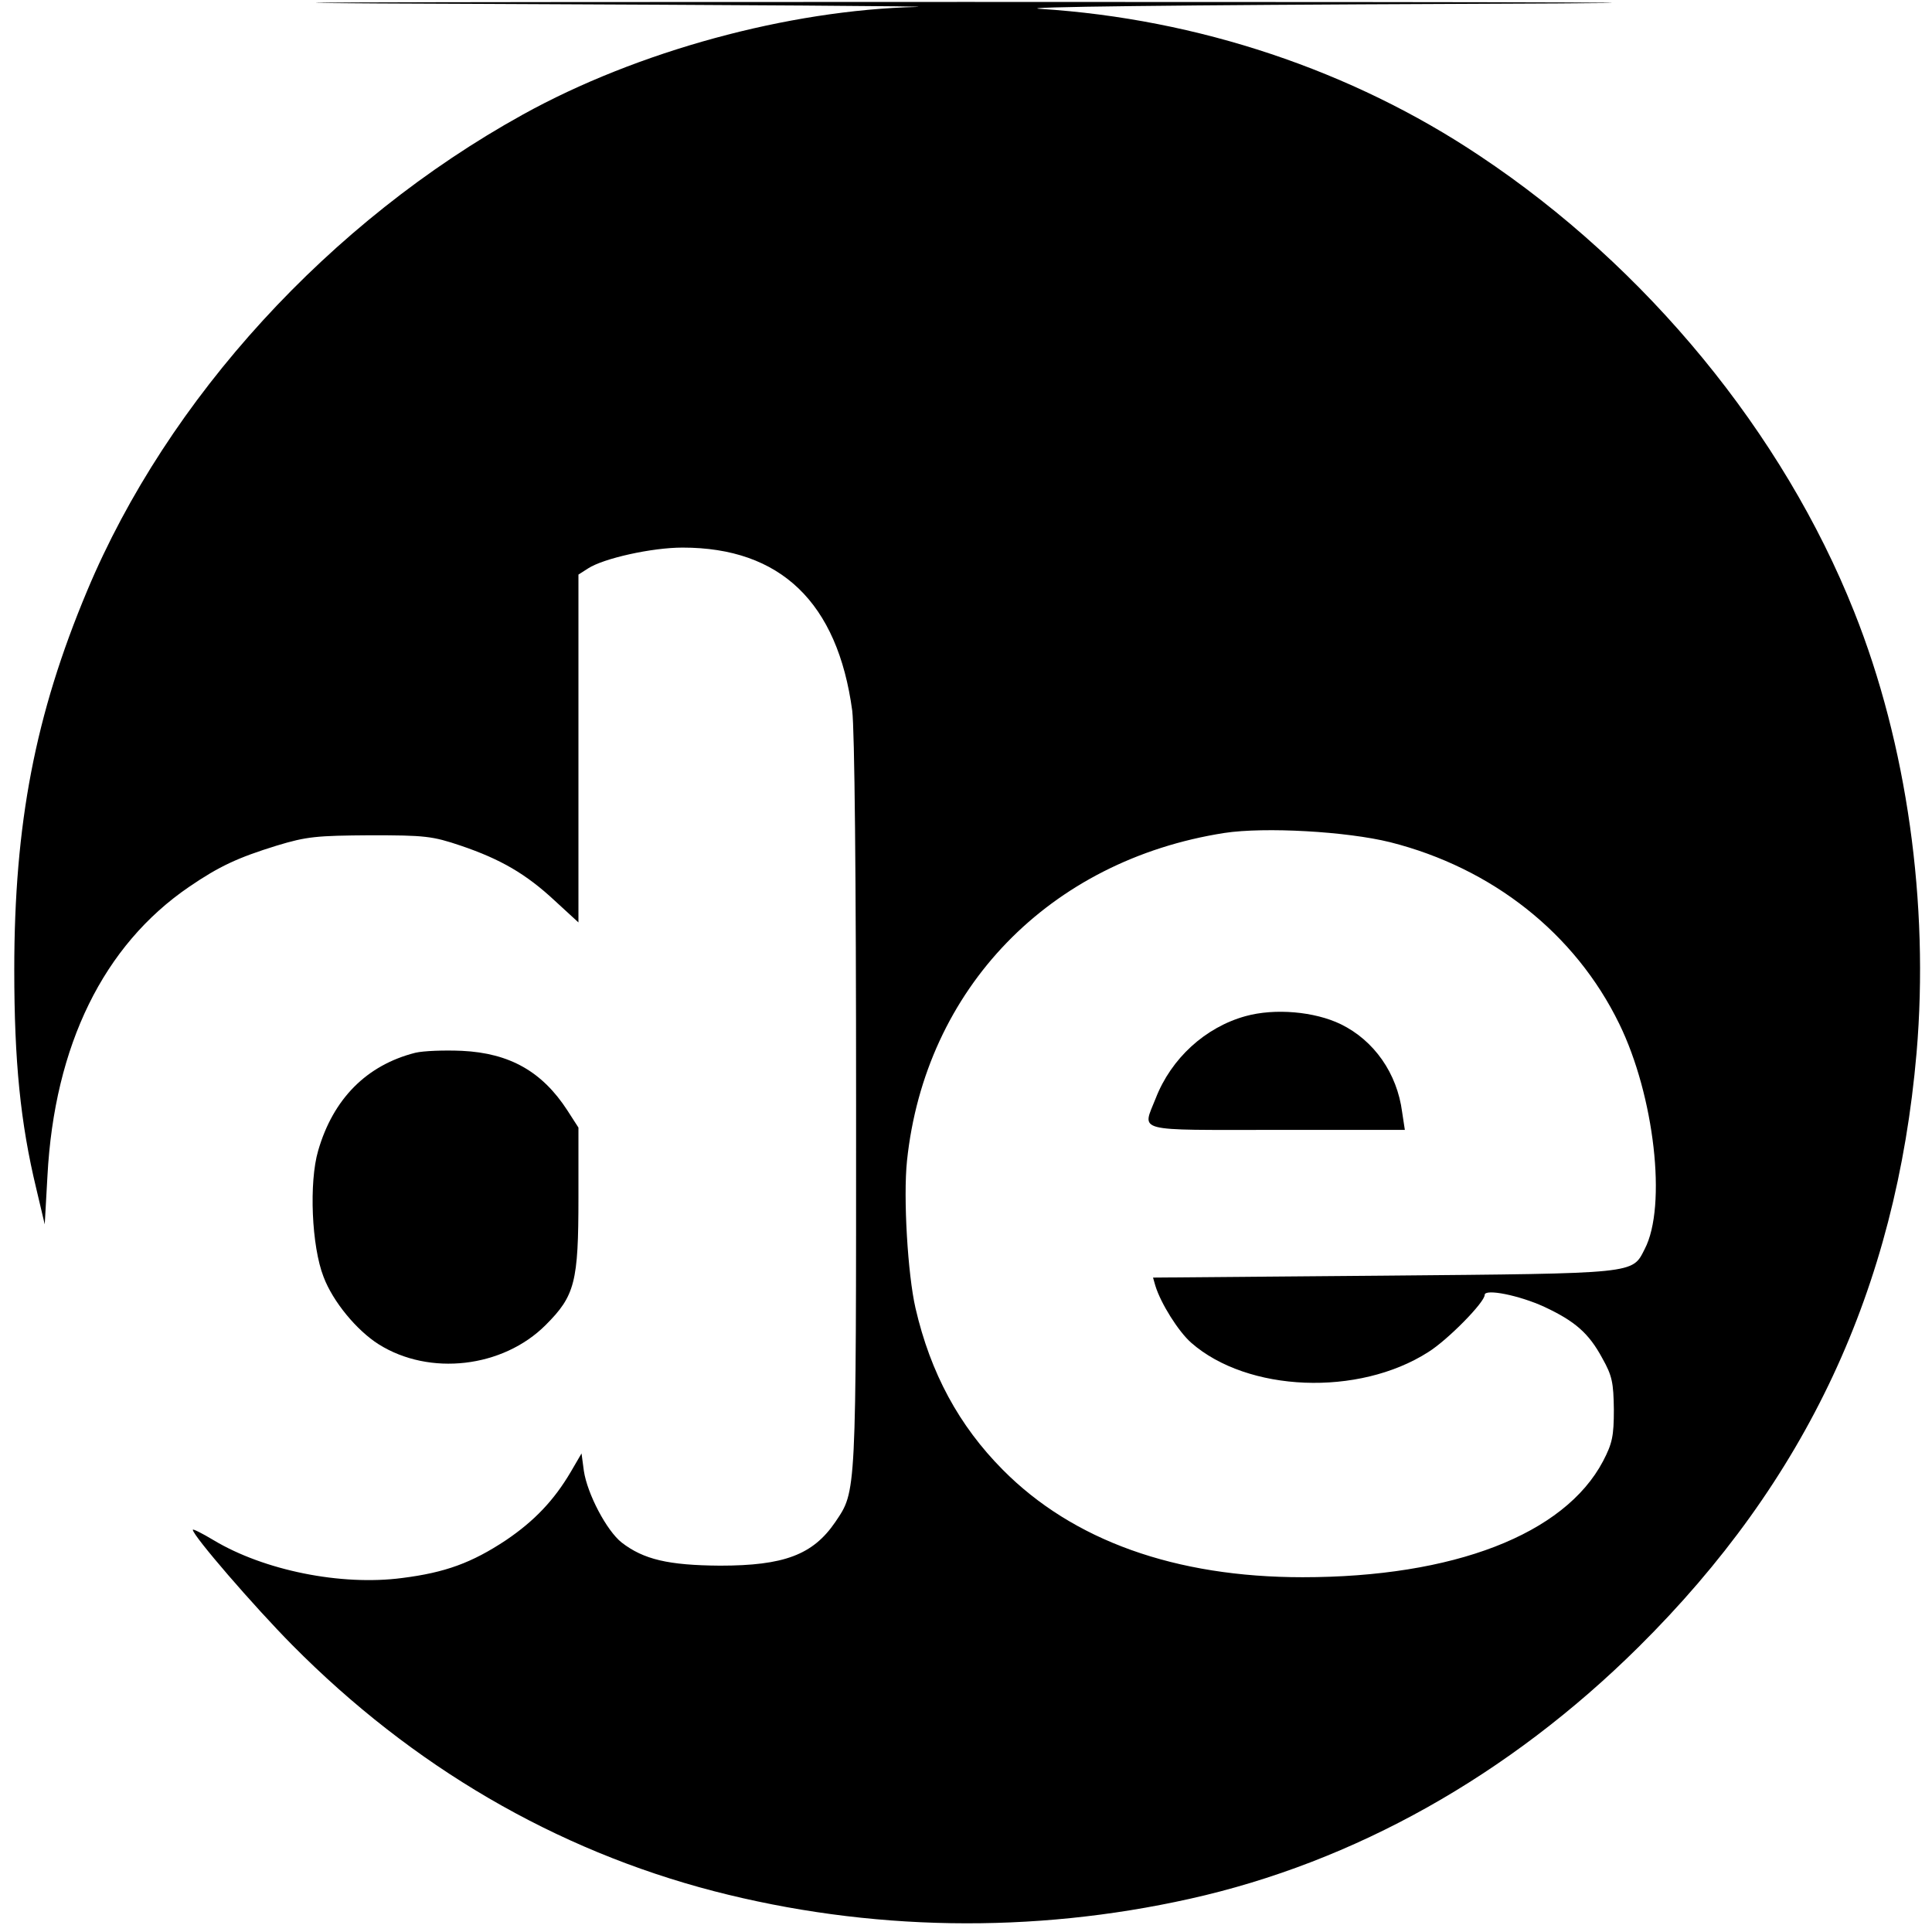
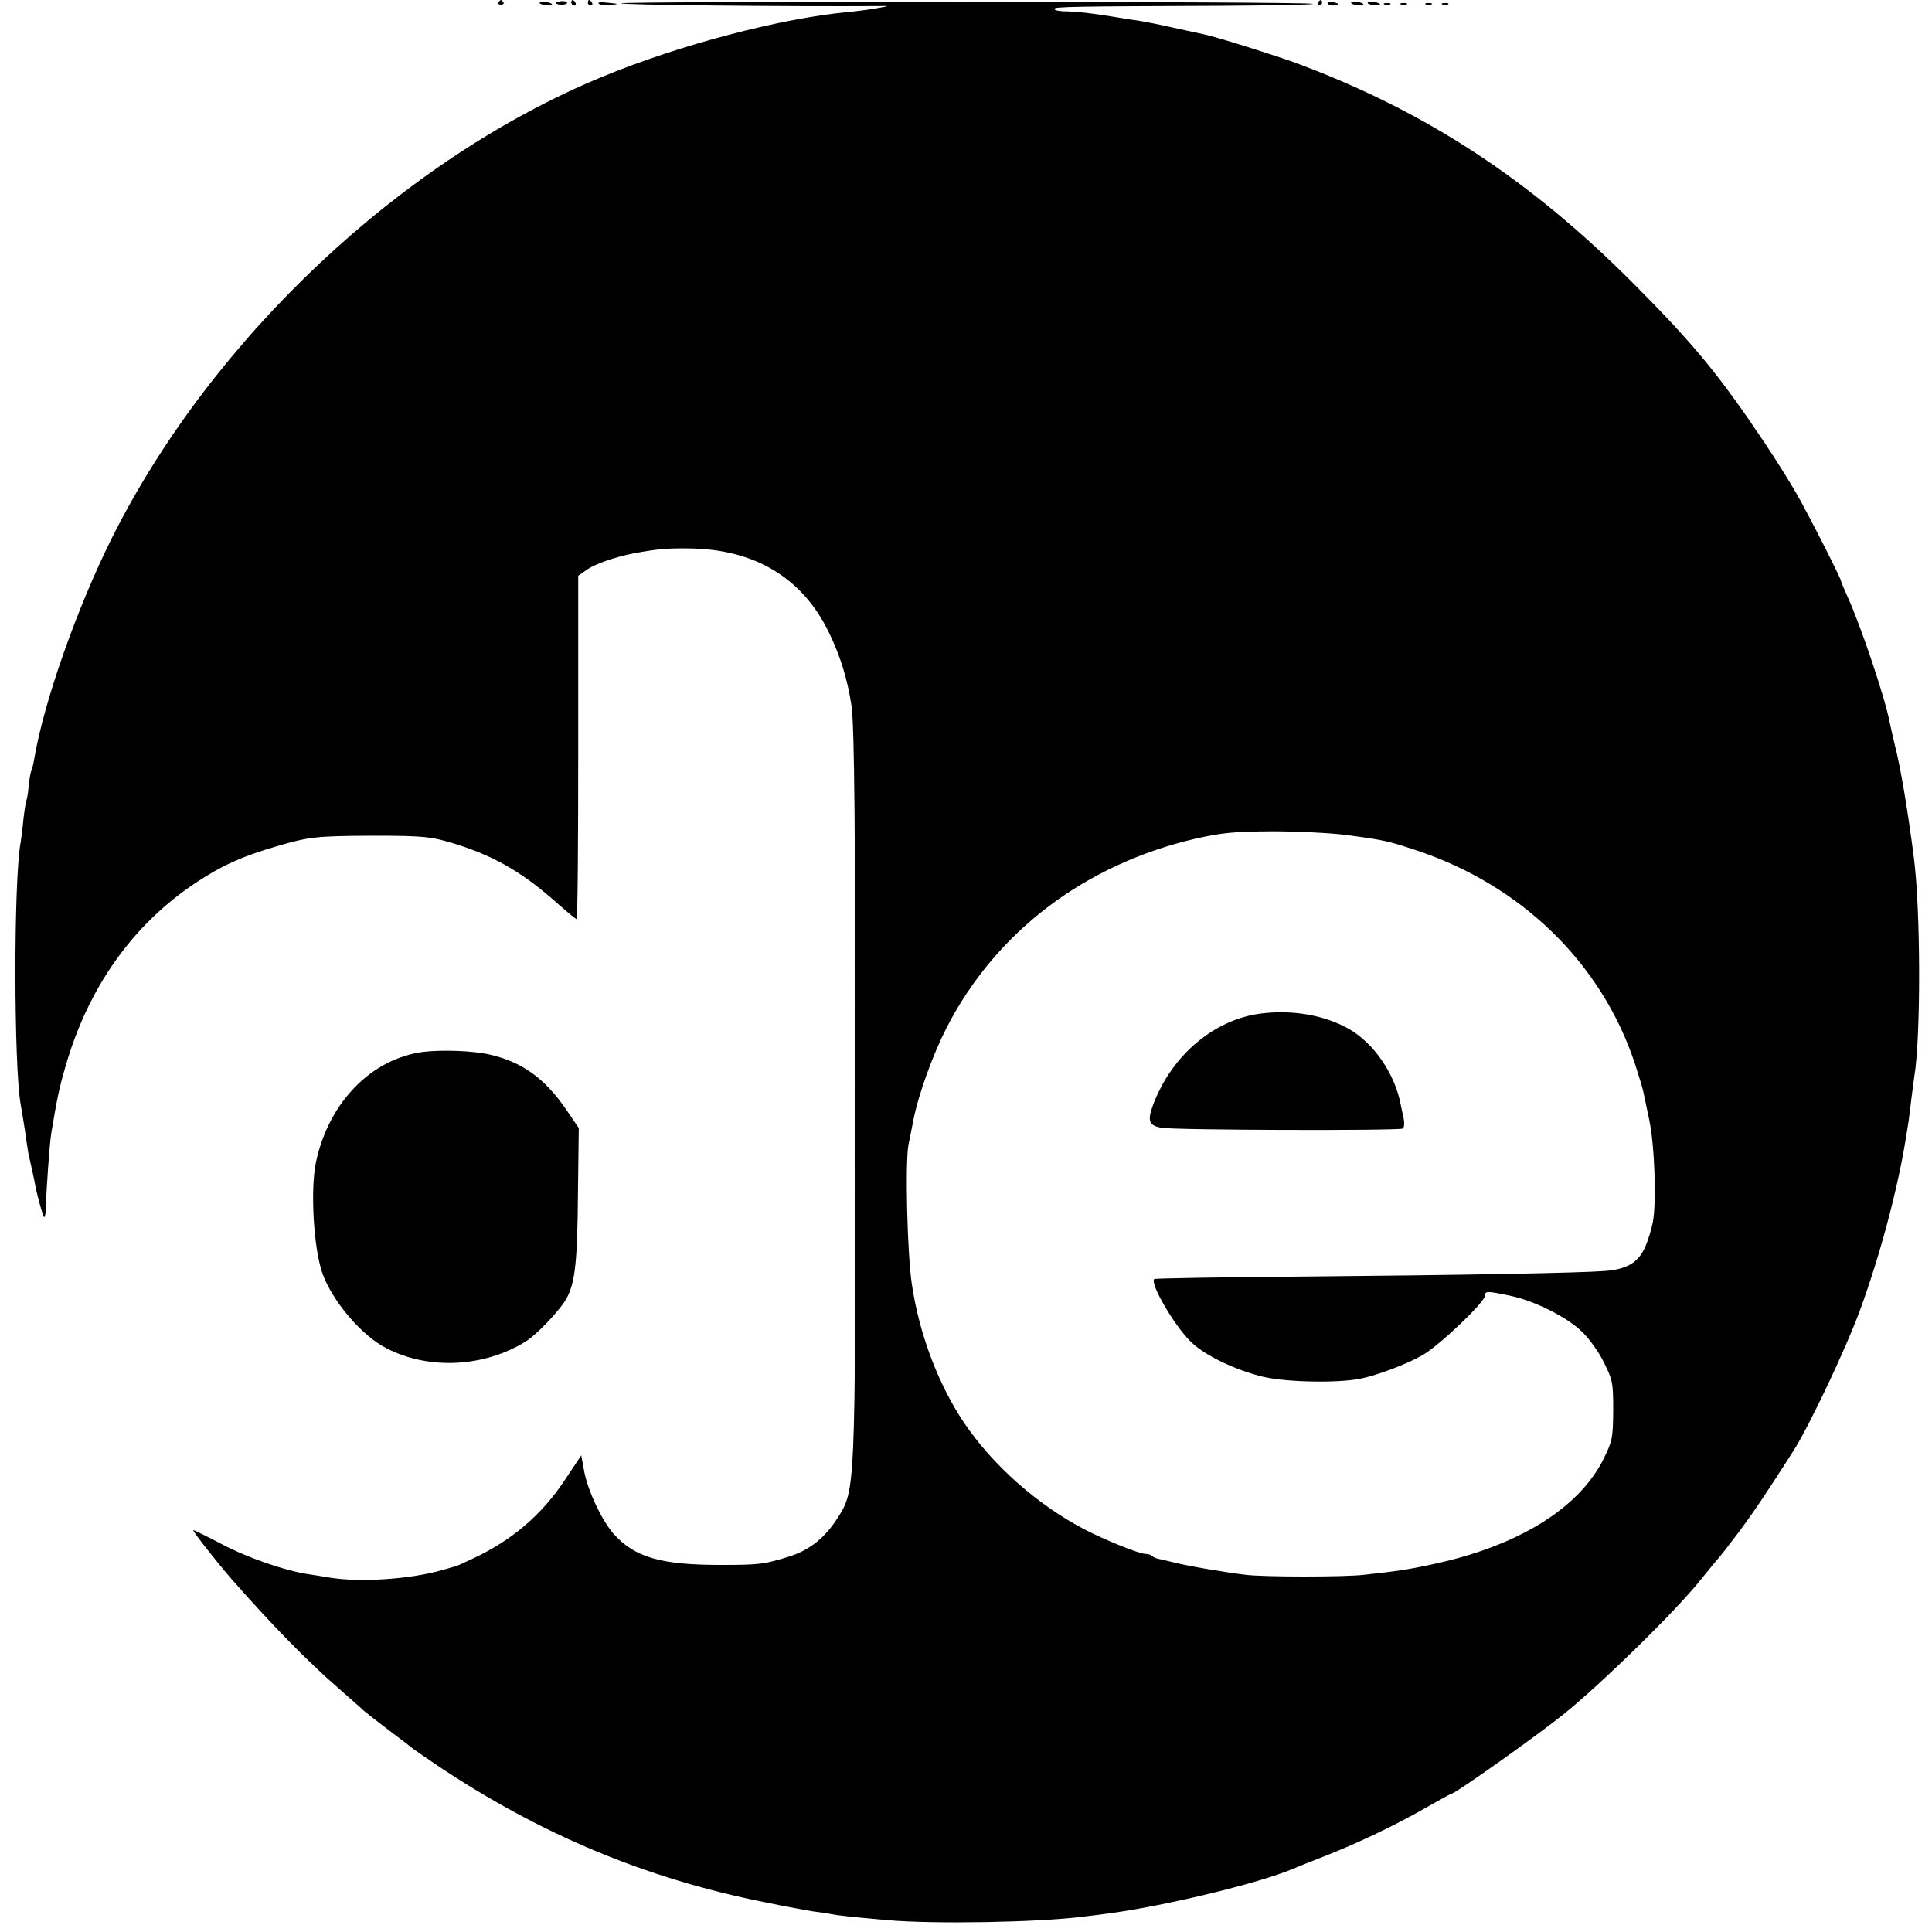
- <svg xmlns="http://www.w3.org/2000/svg" version="1.0" width="501pt" height="501pt" viewBox="0 0 501 501" preserveAspectRatio="xMidYMid meet">
-   <g transform="translate(0,501) scale(0.1,-0.1)" fill="#000000" stroke="none">
-     <path d="M1235 5000 c682 -3 1196 -6 1143 -8 -334 -8 -726 -115 -1022 -279 -501 -277 -921 -736 -1130 -1235 -135 -322 -189 -604 -189 -983 0 -237 16 -397 57 -567 l22 -93 7 125 c18 340 146 599 367 750 79 54 127 76 227 107 79 24 104 26 243 27 142 0 161 -2 235 -27 103 -35 169 -73 244 -143 l61 -56 0 451 0 451 25 16 c40 26 165 54 245 54 254 0 402 -142 440 -423 6 -50 10 -421 10 -1021 0 -1022 1 -1001 -54 -1083 -58 -85 -133 -113 -299 -113 -134 1 -198 16 -255 60 -39 31 -89 126 -98 186 l-6 45 -28 -48 c-43 -73 -94 -127 -168 -177 -89 -59 -158 -84 -269 -98 -159 -21 -359 20 -489 98 -30 18 -54 30 -54 27 0 -15 159 -199 258 -299 312 -315 682 -531 1093 -638 402 -104 826 -111 1234 -20 427 95 828 320 1164 653 435 431 668 929 721 1541 33 387 -25 801 -162 1144 -184 463 -538 894 -971 1182 -332 222 -731 355 -1139 381 -74 5 356 10 1097 13 797 3 350 5 -1290 5 -1686 0 -2103 -2 -1270 -5z m2370 -2174 c265 -67 480 -237 594 -471 91 -186 124 -473 66 -584 -33 -65 -17 -63 -677 -69 l-598 -5 6 -21 c14 -46 60 -119 93 -148 146 -128 434 -140 615 -24 51 32 146 129 146 148 0 17 90 -1 155 -31 79 -37 115 -68 150 -133 26 -46 29 -64 30 -133 0 -69 -4 -88 -28 -134 -100 -190 -388 -301 -779 -301 -330 0 -596 95 -778 279 -113 114 -187 250 -226 419 -20 87 -32 286 -22 382 47 446 369 779 823 850 105 16 317 4 430 -24z" />
-     <path d="M3230 2375 c-105 -29 -193 -110 -233 -213 -35 -89 -61 -82 314 -82 l332 0 -7 46 c-13 101 -73 186 -159 228 -68 33 -171 42 -247 21z" />
-     <path d="M1077 2280 c-126 -32 -213 -119 -252 -254 -24 -82 -17 -248 14 -327 24 -64 86 -139 143 -175 132 -83 322 -61 433 50 76 76 85 111 85 331 l0 181 -29 45 c-65 100 -149 148 -273 154 -46 2 -100 0 -121 -5z" />
+ <svg xmlns="http://www.w3.org/2000/svg" version="1.0" width="700pt" height="700pt" viewBox="0 0 700 700" preserveAspectRatio="xMidYMid meet">
+   <g transform="translate(0,700) scale(0.1,-0.1)" fill="#000000" stroke="none">
+     <path d="M1806 6992 c-3 -5 1 -9 9 -9 8 0 12 4 9 9 -3 4 -7 8 -9 8 -2 0 -6 -4 -9 -8z" />
+     <path d="M1956 6991 c-3 -4 6 -8 20 -9 13 -1 24 0 24 2 0 7 -40 14 -44 7z" />
+     <path d="M2015 6990 c-2 -3 5 -6 15 -7 11 -1 22 2 24 5 3 4 -4 8 -15 8 -11 0 -22 -3 -24 -6z" />
+     <path d="M2070 6990 c0 -5 5 -10 11 -10 5 0 7 5 4 10 -3 6 -8 10 -11 10 -2 0 -4 -4 -4 -10z" />
+     <path d="M2130 6990 c0 -5 5 -10 11 -10 5 0 7 5 4 10 -3 6 -8 10 -11 10 -2 0 -4 -4 -4 -10z" />
+     <path d="M2169 6987 c5 -5 24 -7 42 -5 33 3 33 4 -8 8 -23 3 -39 2 -34 -3z" />
+     <path d="M2250 6988 c0 -6 588 -12 935 -10 39 1 38 0 -10 -8 -27 -5 -75 -11 -106 -14 -242 -23 -605 -118 -884 -233 -725 -298 -1416 -947 -1779 -1671 -127 -254 -248 -598 -282 -802 -3 -19 -8 -38 -10 -42 -3 -4 -7 -28 -10 -54 -2 -26 -6 -49 -8 -53 -2 -3 -7 -34 -11 -68 -3 -34 -8 -72 -10 -84 -26 -133 -25 -817 0 -951 2 -11 9 -52 15 -91 5 -40 12 -79 13 -87 7 -29 21 -95 22 -100 6 -39 31 -130 35 -130 3 0 6 15 6 33 1 53 14 241 20 273 21 125 28 160 51 239 82 287 244 515 473 667 94 62 164 94 290 131 119 35 144 38 346 39 196 0 218 -3 314 -33 139 -45 239 -104 364 -216 33 -29 62 -53 65 -53 4 0 6 280 6 622 l0 622 33 23 c32 21 101 45 167 58 82 15 117 19 200 18 240 -2 414 -107 510 -308 41 -85 66 -169 80 -261 11 -76 14 -450 14 -1489 0 -1351 0 -1354 -63 -1453 -46 -73 -102 -118 -175 -141 -92 -29 -109 -31 -251 -31 -217 0 -312 28 -388 114 -42 49 -91 152 -105 223 l-11 60 -58 -87 c-84 -128 -194 -222 -337 -288 -31 -15 -58 -27 -61 -27 -3 -1 -25 -7 -49 -14 -115 -33 -297 -45 -406 -27 -22 4 -56 9 -75 12 -84 12 -221 59 -316 109 -57 30 -104 53 -104 51 0 -7 86 -116 137 -175 147 -167 277 -301 393 -401 41 -36 81 -71 89 -79 8 -7 49 -39 90 -70 42 -31 78 -59 81 -62 3 -3 46 -33 95 -66 371 -248 752 -408 1180 -494 82 -17 165 -32 185 -35 19 -2 46 -6 60 -9 26 -5 60 -9 205 -22 170 -15 545 -8 705 12 19 2 55 7 80 10 204 25 565 112 685 164 11 5 61 25 110 44 123 48 263 115 369 176 49 28 91 51 93 51 14 0 303 205 407 288 137 110 412 379 501 492 33 41 63 77 66 80 3 3 33 41 66 85 54 72 102 143 202 300 56 88 188 366 239 505 73 198 138 442 168 630 3 19 7 45 9 56 2 12 6 48 10 80 4 33 9 70 11 84 24 145 23 606 -2 795 -22 171 -48 326 -69 407 -8 35 -17 73 -19 84 -16 85 -105 350 -152 452 -13 29 -24 55 -24 58 0 9 -122 249 -163 319 -22 39 -73 120 -113 180 -164 245 -257 358 -474 576 -377 379 -756 627 -1225 801 -74 27 -283 93 -330 103 -11 2 -63 14 -115 25 -52 12 -111 23 -130 26 -19 2 -60 9 -90 14 -65 11 -133 19 -177 19 -18 1 -33 4 -33 9 0 8 85 9 599 11 189 1 342 4 338 7 -8 9 -2507 10 -2507 2z m2625 -3013 c143 -19 153 -22 251 -54 385 -126 677 -410 798 -776 14 -44 28 -89 30 -100 2 -11 12 -56 21 -100 20 -91 27 -297 14 -371 -5 -27 -18 -70 -30 -96 -25 -53 -65 -77 -144 -83 -87 -7 -511 -15 -1079 -20 -302 -2 -551 -7 -554 -9 -16 -17 72 -168 132 -227 50 -50 164 -104 265 -128 85 -19 267 -23 351 -6 60 12 169 53 224 85 60 34 226 192 226 215 0 18 8 18 93 0 90 -19 208 -79 262 -133 25 -25 60 -74 77 -110 31 -62 33 -73 33 -173 -1 -99 -3 -110 -34 -173 -89 -181 -311 -318 -622 -384 -87 -19 -130 -25 -249 -38 -70 -8 -358 -8 -425 0 -76 9 -218 33 -270 47 -22 5 -45 11 -52 12 -7 2 -16 6 -19 10 -4 4 -15 7 -24 7 -22 0 -149 51 -225 91 -168 89 -327 229 -432 384 -92 137 -162 319 -189 501 -17 110 -25 447 -12 509 4 17 11 55 17 85 19 97 72 242 123 341 179 345 500 587 898 680 99 22 138 26 280 27 91 0 210 -6 265 -13z" />
+     <path d="M4570 3328 c-170 -21 -323 -150 -391 -328 -23 -61 -17 -78 29 -86 46 -9 860 -11 874 -3 6 4 7 19 4 35 -4 16 -8 39 -11 52 -21 112 -99 225 -191 276 -87 48 -201 68 -314 54z" />
+     <path d="M4775 6990 c-3 -5 -1 -10 4 -10 6 0 11 5 11 10 0 6 -2 10 -4 10 -3 0 -8 -4 -11 -10z" />
+     <path d="M4810 6989 c0 -5 9 -9 20 -9 11 0 20 2 20 4 0 2 -9 6 -20 9 -11 3 -20 1 -20 -4z" />
+     <path d="M4896 6991 c-3 -4 6 -8 20 -9 13 -1 24 0 24 2 0 7 -40 14 -44 7z" />
+     <path d="M4956 6991 c-3 -4 6 -8 20 -9 13 -1 24 0 24 2 0 7 -40 14 -44 7z" />
+     <path d="M5018 6983 c7 -3 16 -2 19 1 4 3 -2 6 -13 5 -11 0 -14 -3 -6 -6z" />
+     <path d="M5078 6983 c7 -3 16 -2 19 1 4 3 -2 6 -13 5 -11 0 -14 -3 -6 -6z" />
+     <path d="M5168 6983 c7 -3 16 -2 19 1 4 3 -2 6 -13 5 -11 0 -14 -3 -6 -6z" />
+     <path d="M5228 6983 c7 -3 16 -2 19 1 4 3 -2 6 -13 5 -11 0 -14 -3 -6 -6z" />
+     <path d="M1535 3189 c-189 -24 -344 -183 -390 -399 -21 -99 -9 -308 22 -400 35 -102 143 -230 235 -276 153 -78 351 -68 502 25 42 26 129 118 150 159 30 57 38 133 40 376 l3 239 -45 66 c-78 114 -160 173 -277 200 -60 14 -171 18 -240 10z" />
  </g>
</svg>
